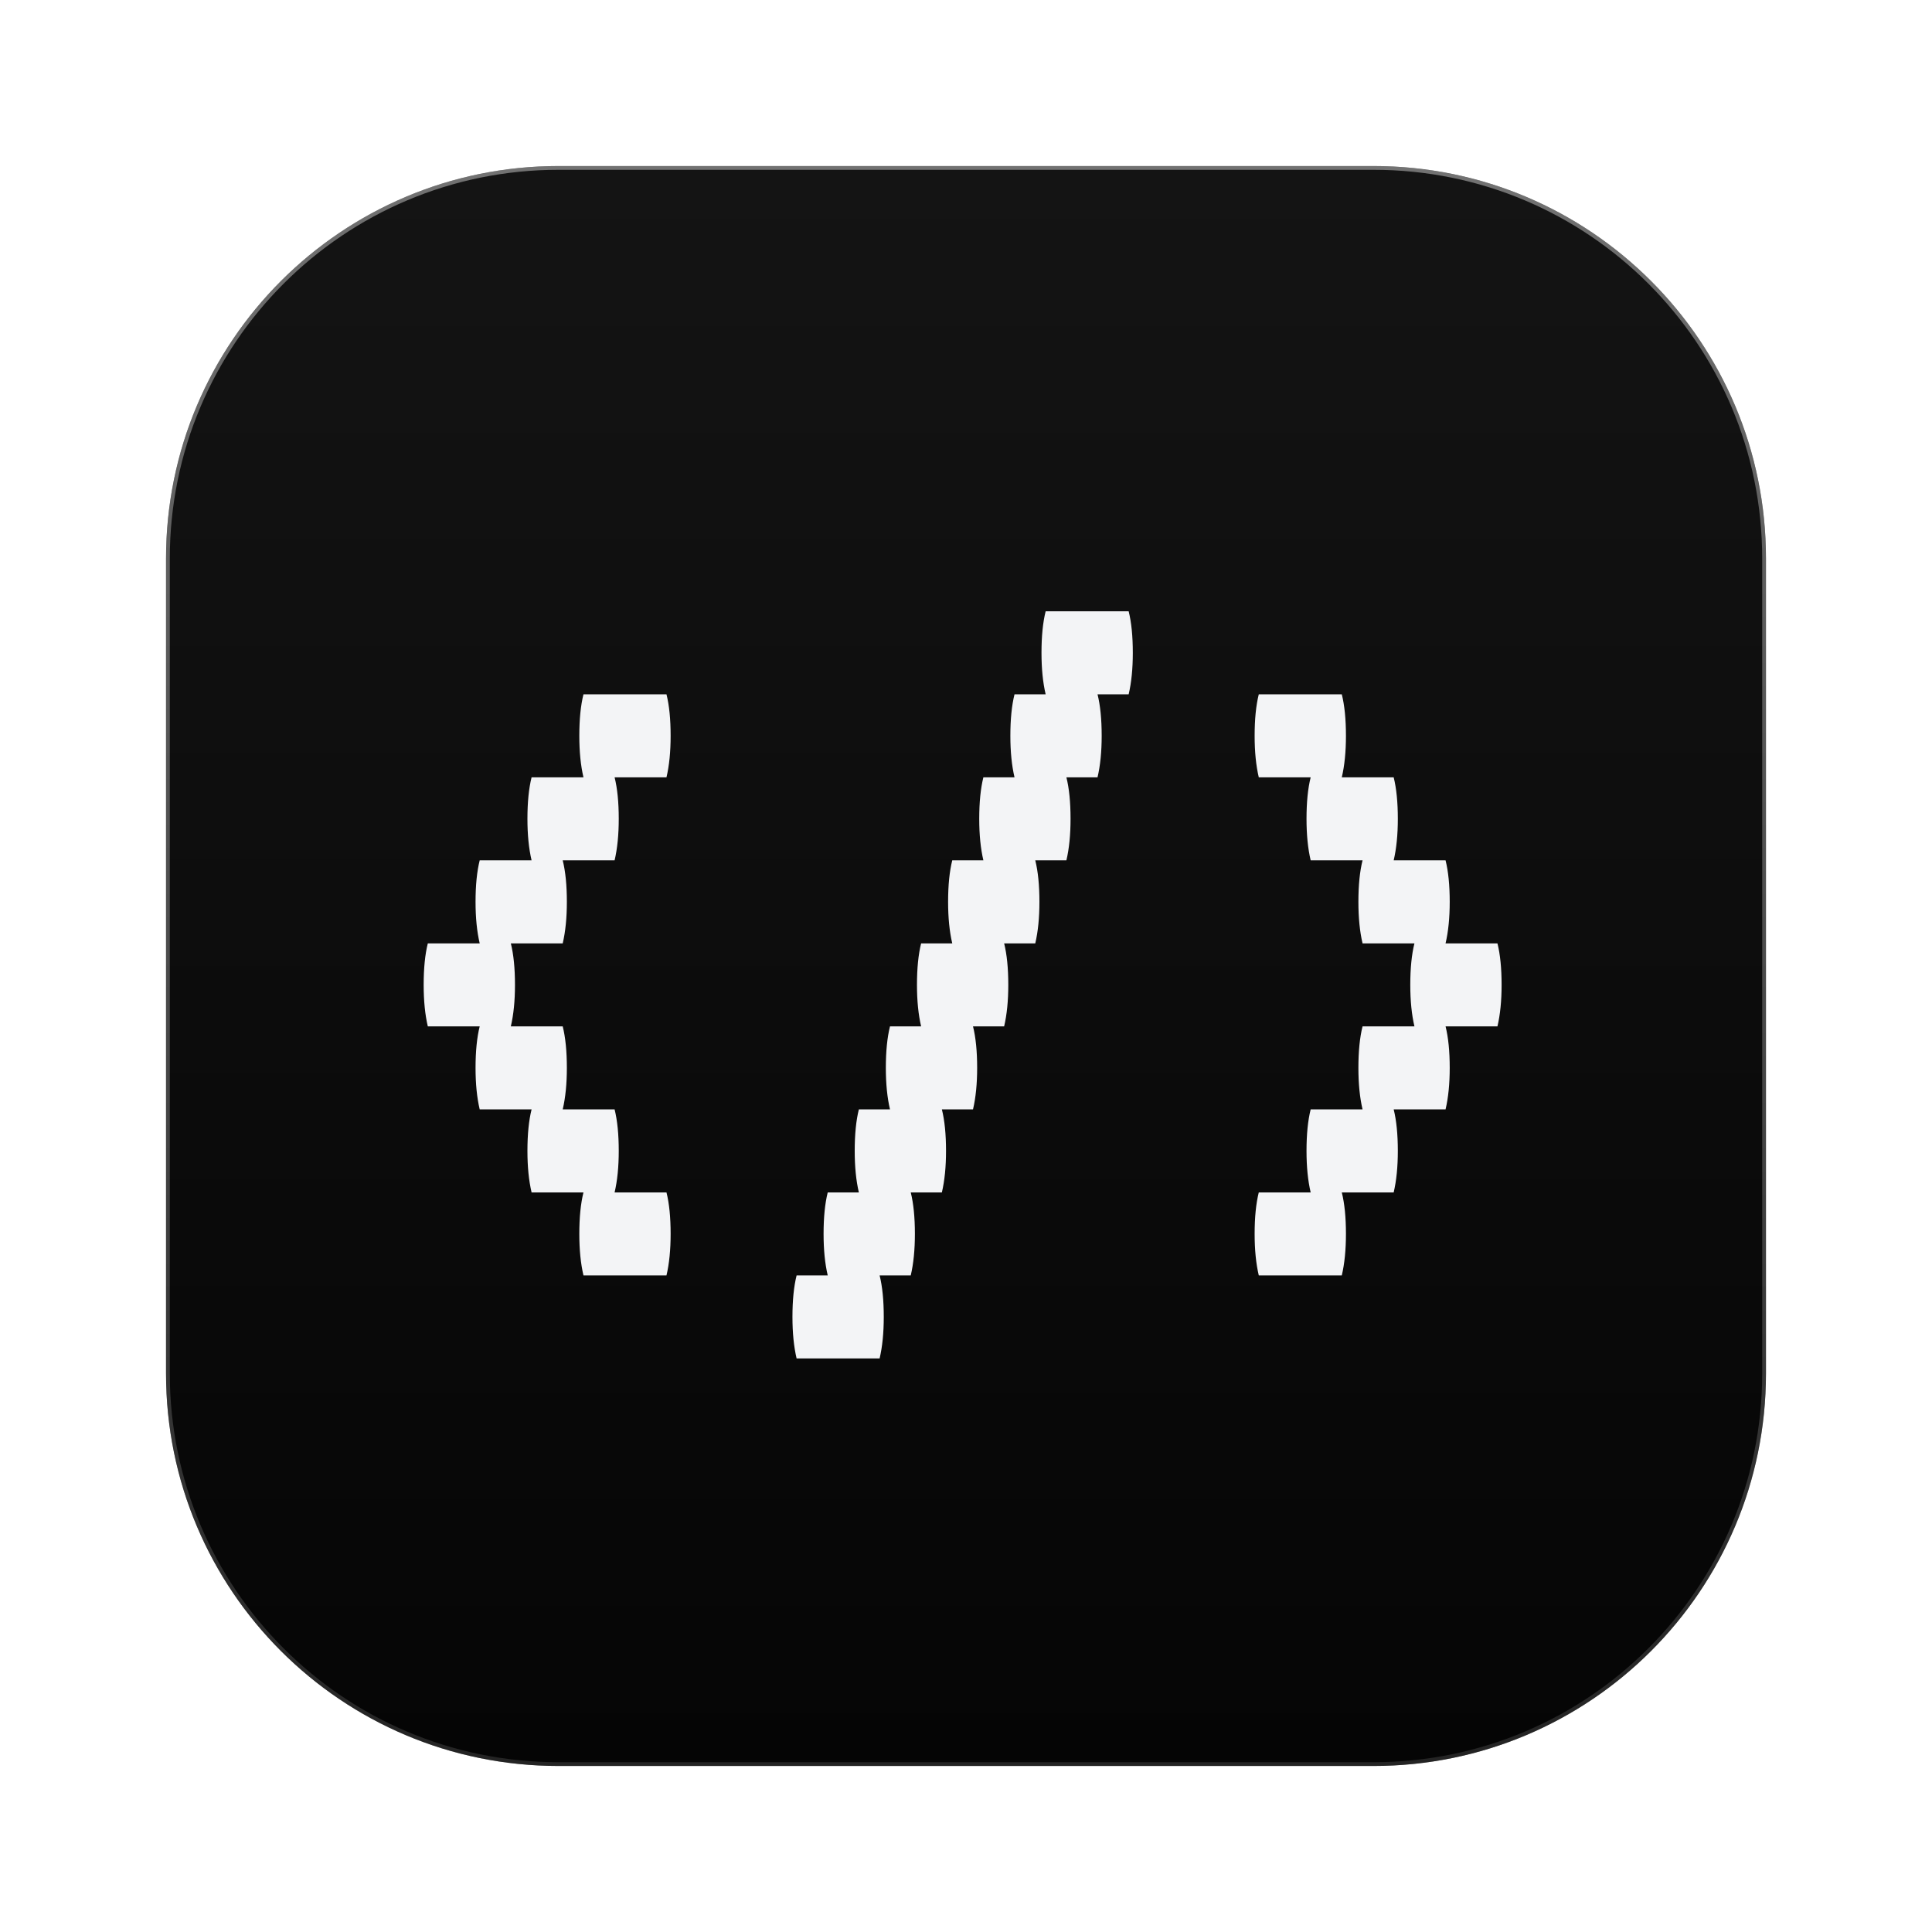
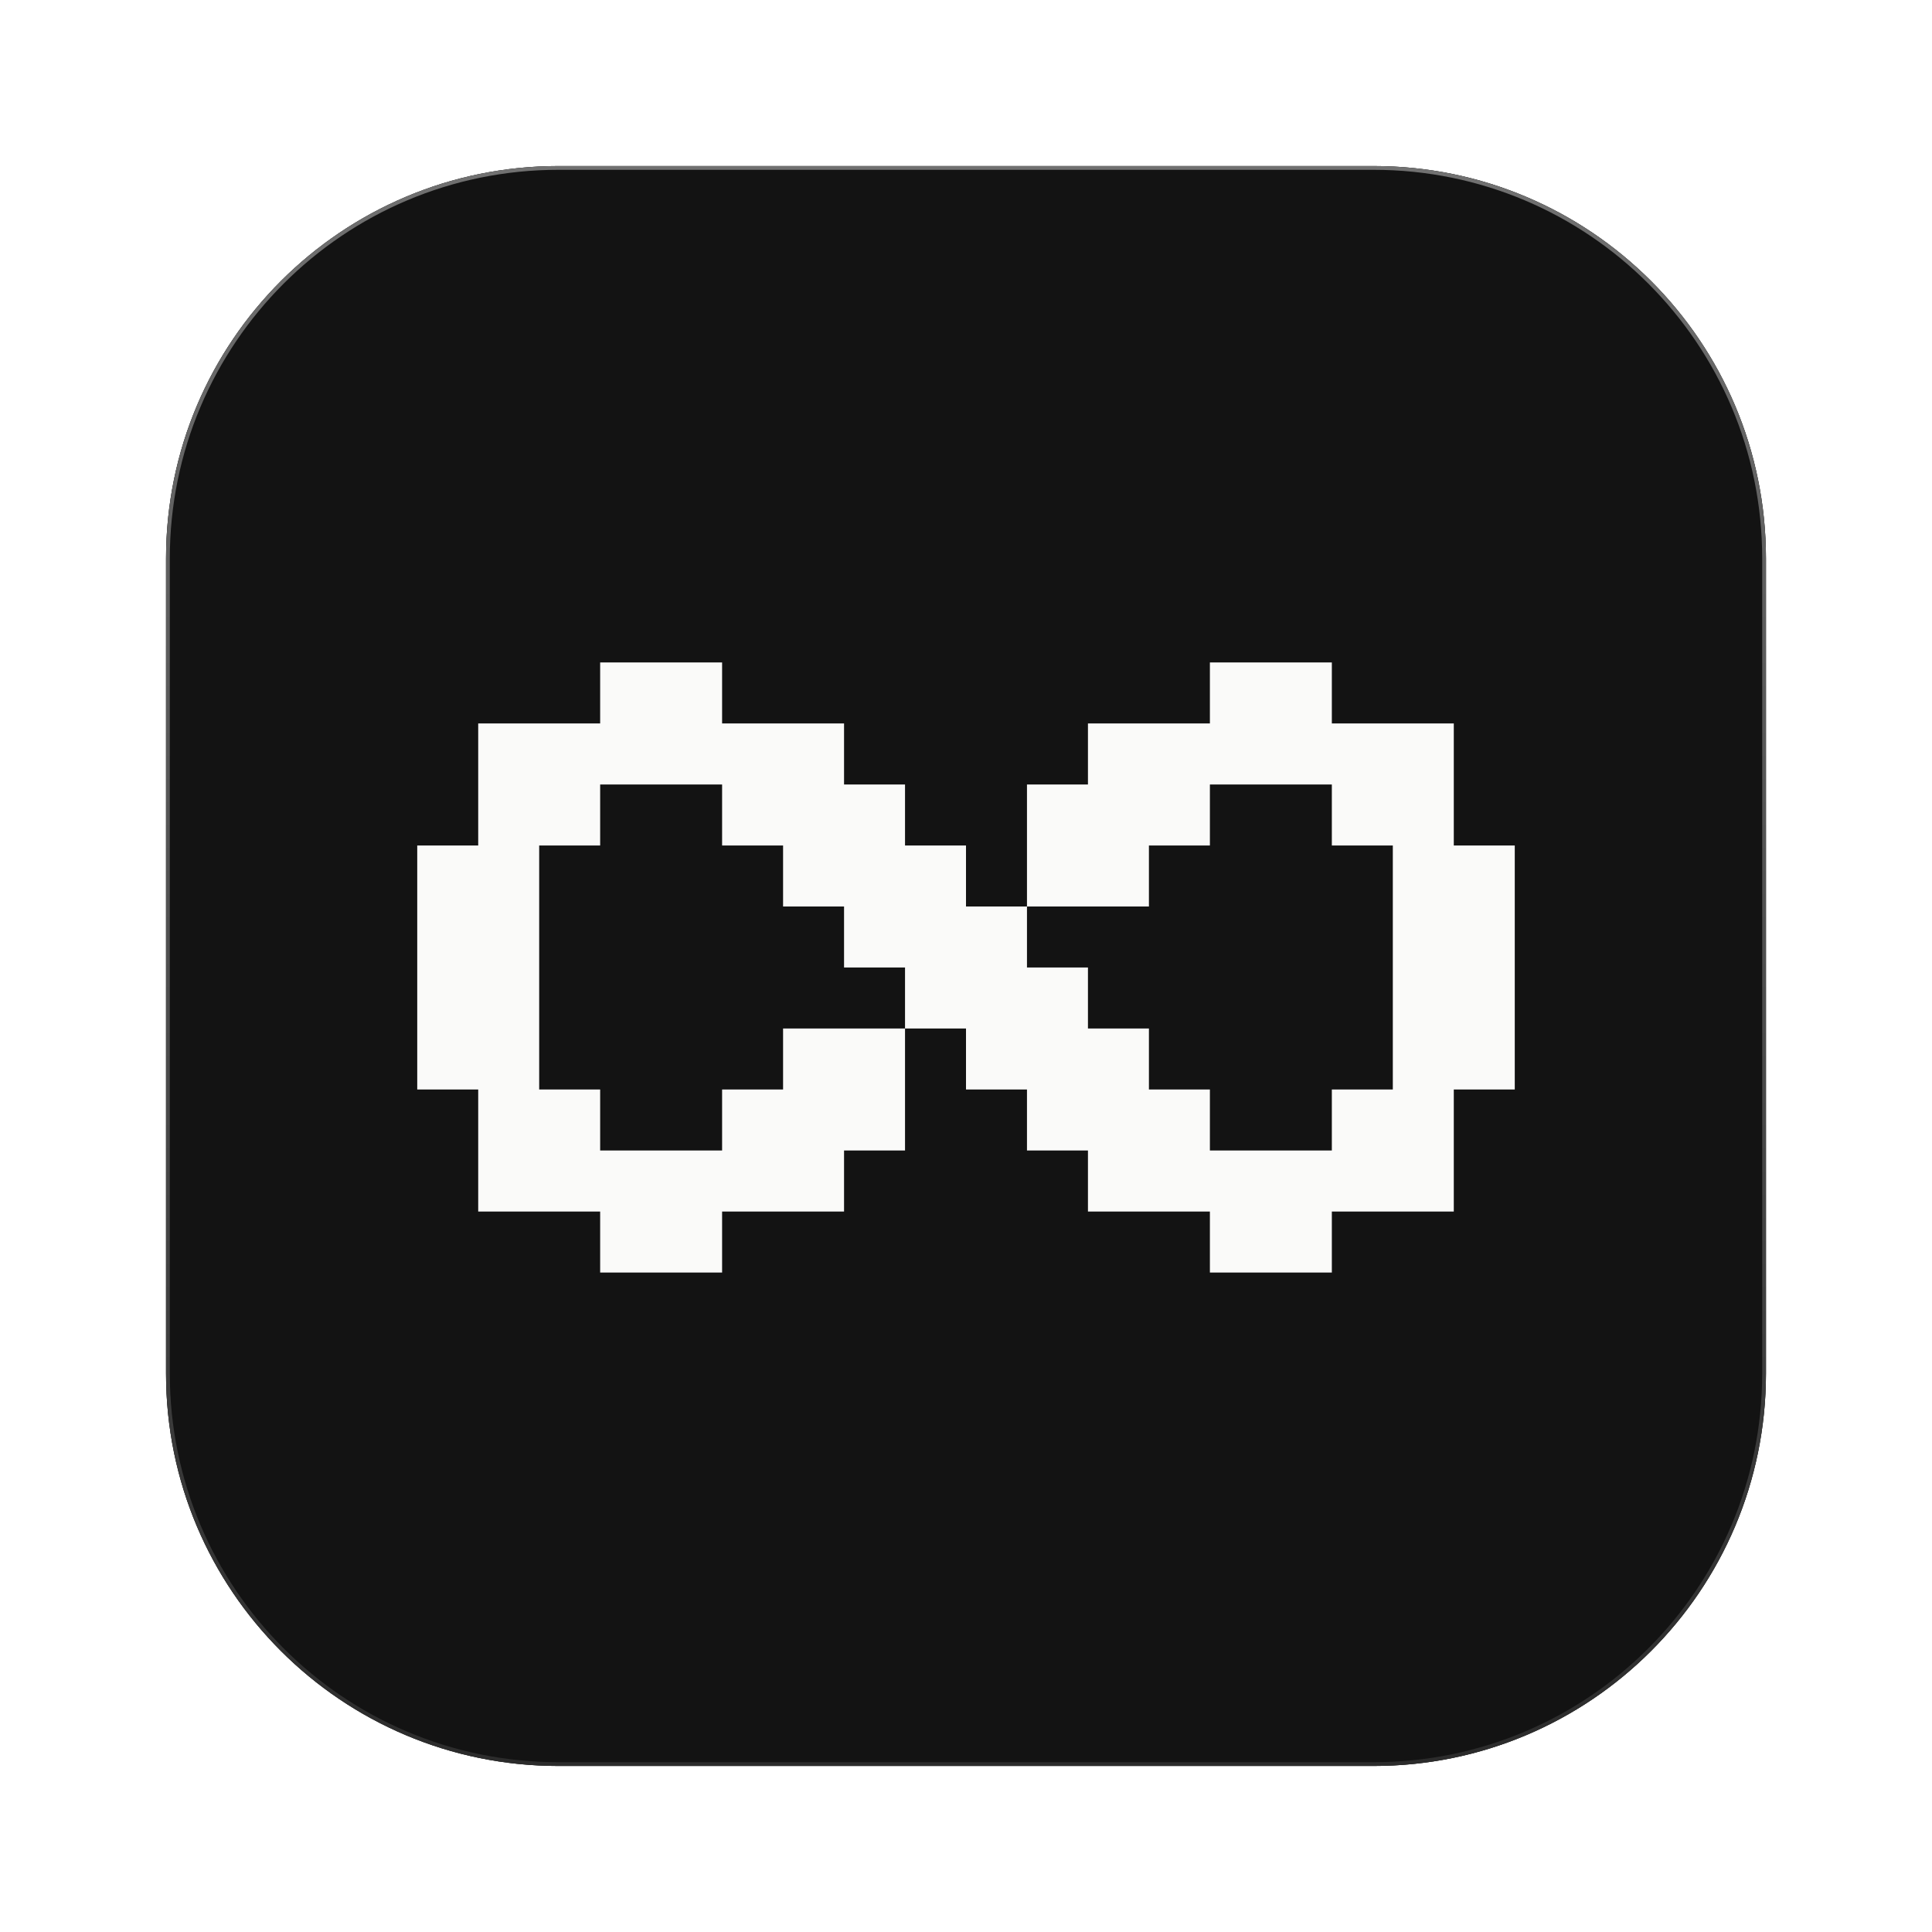
<svg xmlns="http://www.w3.org/2000/svg" width="512" height="512" viewBox="0 0 512 512" fill="none">
-   <rect x="44" y="44" width="424" height="424" rx="104" fill="url(#icon-bg)" />
-   <rect x="44.5" y="44.5" width="423" height="423" rx="103.5" stroke="url(#icon-stroke)" stroke-opacity="0.4" />
-   <path d="M176.625 316C177.358 318.933 177.725 322.6 177.725 327C177.725 331.217 177.358 334.883 176.625 338H154.625C153.892 334.883 153.525 331.217 153.525 327C153.525 322.6 153.892 318.933 154.625 316H140.875C140.142 312.883 139.775 309.217 139.775 305C139.775 300.6 140.142 296.933 140.875 294H127.125C126.392 290.883 126.025 287.217 126.025 283C126.025 278.6 126.392 274.933 127.125 272H113.375C112.642 268.883 112.275 265.217 112.275 261C112.275 256.6 112.642 252.933 113.375 250H127.125C126.392 246.883 126.025 243.217 126.025 239C126.025 234.6 126.392 230.933 127.125 228H140.875C140.142 224.883 139.775 221.217 139.775 217C139.775 212.6 140.142 208.933 140.875 206H154.625C153.892 202.883 153.525 199.217 153.525 195C153.525 190.6 153.892 186.933 154.625 184H176.625C177.358 186.933 177.725 190.6 177.725 195C177.725 199.217 177.358 202.883 176.625 206H162.875C163.608 208.933 163.975 212.6 163.975 217C163.975 221.217 163.608 224.883 162.875 228H149.125C149.858 230.933 150.225 234.6 150.225 239C150.225 243.217 149.858 246.883 149.125 250H135.375C136.108 252.933 136.475 256.6 136.475 261C136.475 265.217 136.108 268.883 135.375 272H149.125C149.858 274.933 150.225 278.6 150.225 283C150.225 287.217 149.858 290.883 149.125 294H162.875C163.608 296.933 163.975 300.6 163.975 305C163.975 309.217 163.608 312.883 162.875 316H176.625ZM300.207 173C300.207 177.217 299.841 180.883 299.107 184H290.857C291.591 186.933 291.957 190.6 291.957 195C291.957 199.217 291.591 202.883 290.857 206H282.607C283.341 208.933 283.707 212.6 283.707 217C283.707 221.217 283.341 224.883 282.607 228H274.357C275.091 230.933 275.457 234.6 275.457 239C275.457 243.217 275.091 246.883 274.357 250H266.107C266.841 252.933 267.207 256.6 267.207 261C267.207 265.217 266.841 268.883 266.107 272H257.857C258.591 274.933 258.957 278.6 258.957 283C258.957 287.217 258.591 290.883 257.857 294H249.607C250.341 296.933 250.707 300.6 250.707 305C250.707 309.217 250.341 312.883 249.607 316H241.357C242.091 318.933 242.457 322.6 242.457 327C242.457 331.217 242.091 334.883 241.357 338H233.107C233.841 340.933 234.207 344.6 234.207 349C234.207 353.217 233.841 356.883 233.107 360H211.107C210.374 356.883 210.007 353.217 210.007 349C210.007 344.6 210.374 340.933 211.107 338H219.357C218.624 334.883 218.257 331.217 218.257 327C218.257 322.6 218.624 318.933 219.357 316H227.607C226.874 312.883 226.507 309.217 226.507 305C226.507 300.6 226.874 296.933 227.607 294H235.857C235.124 290.883 234.757 287.217 234.757 283C234.757 278.6 235.124 274.933 235.857 272H244.107C243.374 268.883 243.007 265.217 243.007 261C243.007 256.6 243.374 252.933 244.107 250H252.357C251.624 246.883 251.257 243.217 251.257 239C251.257 234.6 251.624 230.933 252.357 228H260.607C259.874 224.883 259.507 221.217 259.507 217C259.507 212.6 259.874 208.933 260.607 206H268.857C268.124 202.883 267.757 199.217 267.757 195C267.757 190.6 268.124 186.933 268.857 184H277.107C276.374 180.883 276.007 177.217 276.007 173C276.007 168.6 276.374 164.933 277.107 162H299.107C299.841 164.933 300.207 168.6 300.207 173ZM397.94 261C397.94 265.217 397.573 268.883 396.84 272H383.09C383.823 274.933 384.19 278.6 384.19 283C384.19 287.217 383.823 290.883 383.09 294H369.34C370.073 296.933 370.44 300.6 370.44 305C370.44 309.217 370.073 312.883 369.34 316H355.59C356.323 318.933 356.69 322.6 356.69 327C356.69 331.217 356.323 334.883 355.59 338H333.59C332.857 334.883 332.49 331.217 332.49 327C332.49 322.6 332.857 318.933 333.59 316H347.34C346.607 312.883 346.24 309.217 346.24 305C346.24 300.6 346.607 296.933 347.34 294H361.09C360.357 290.883 359.99 287.217 359.99 283C359.99 278.6 360.357 274.933 361.09 272H374.84C374.107 268.883 373.74 265.217 373.74 261C373.74 256.6 374.107 252.933 374.84 250H361.09C360.357 246.883 359.99 243.217 359.99 239C359.99 234.6 360.357 230.933 361.09 228H347.34C346.607 224.883 346.24 221.217 346.24 217C346.24 212.6 346.607 208.933 347.34 206H333.59C332.857 202.883 332.49 199.217 332.49 195C332.49 190.6 332.857 186.933 333.59 184H355.59C356.323 186.933 356.69 190.6 356.69 195C356.69 199.217 356.323 202.883 355.59 206H369.34C370.073 208.933 370.44 212.6 370.44 217C370.44 221.217 370.073 224.883 369.34 228H383.09C383.823 230.933 384.19 234.6 384.19 239C384.19 243.217 383.823 246.883 383.09 250H396.84C397.573 252.933 397.94 256.6 397.94 261Z" fill="#F3F4F6" />
  <defs>
    <linearGradient id="icon-bg" x1="256" y1="44" x2="256" y2="468" gradientUnits="userSpaceOnUse">
      <stop stop-color="#141414" />
      <stop offset="1" stop-color="#050505" />
    </linearGradient>
    <linearGradient id="icon-stroke" x1="256" y1="44" x2="256" y2="468" gradientUnits="userSpaceOnUse">
      <stop stop-color="white" />
      <stop offset="1" stop-color="#525252" />
    </linearGradient>
+     <clipPath id="icon-clip">
+       <rect x="44" y="44" width="424" height="424" rx="104" />
+     </clipPath>
  </defs>
+   <rect x="44" y="44" width="424" height="424" rx="104" fill="url(#icon-bg)" />
+   <g clip-path="url(#icon-clip)">
+     <svg x="44" y="44" width="424" height="424" viewBox="0 0 535 535" fill="none">
+       <rect width="535" height="535" fill="#131313" />
+       <path d="M104.389 349.6V308.8H84V227.2H104.389V186.4H145.167V166H185.944V186.4H226.722V206.8H247.111V227.2H267.5V247.6H287.889V268H308.278V288.4H328.667V308.8H349.056V329.2H389.833V308.8H410.222V227.2H389.833V206.8H349.056V227.2H328.667V247.6H287.889V206.8H308.278V186.4H349.056V166H389.833V186.4H430.611V227.2H451V308.8H430.611V349.6H389.833V370H349.056V349.6H308.278V329.2H287.889V308.8H267.5V288.4H247.111V268H226.722V247.6H206.333V227.2H185.944V206.8H145.167V227.2H124.778V308.8H145.167V329.2H185.944V308.8H206.333V288.4H247.111V329.2H226.722V349.6H185.944V370H145.167V349.6H104.389Z" fill="#FAFAF9" />
+     </svg>
+   </g>
+   <rect x="44.5" y="44.5" width="423" height="423" rx="103.5" stroke="url(#icon-stroke)" stroke-opacity="0.4" />
</svg>
